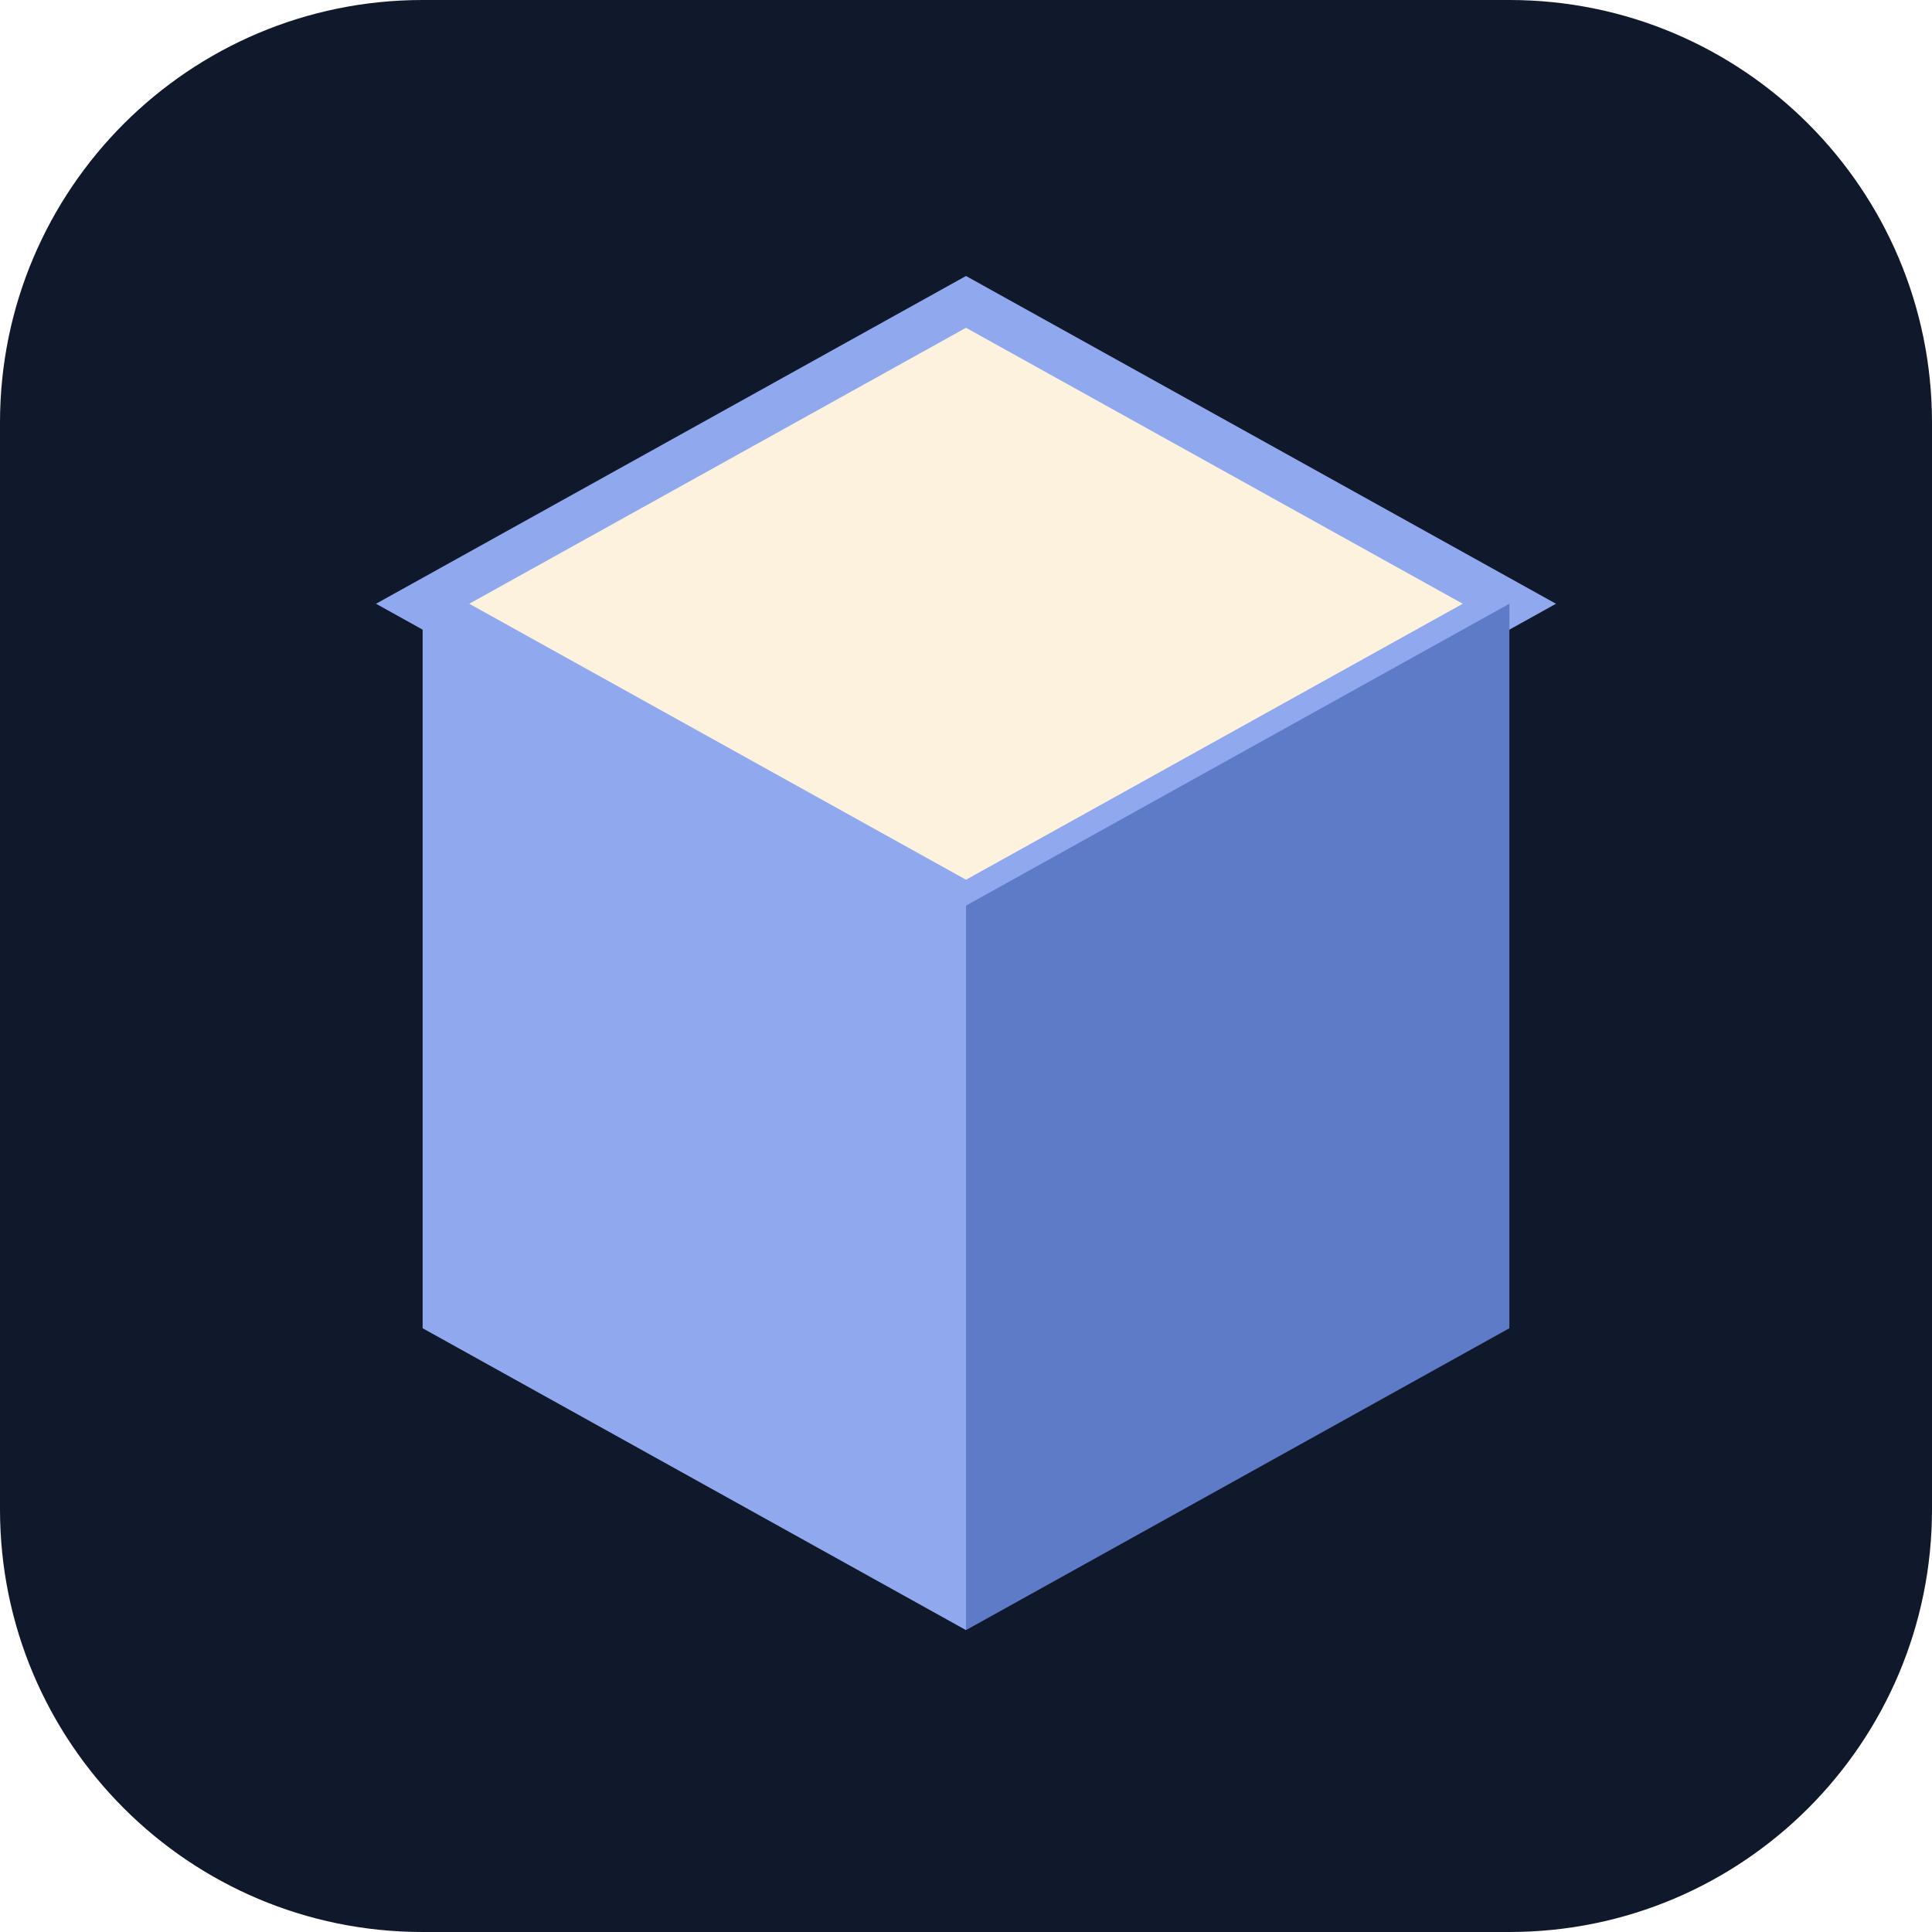
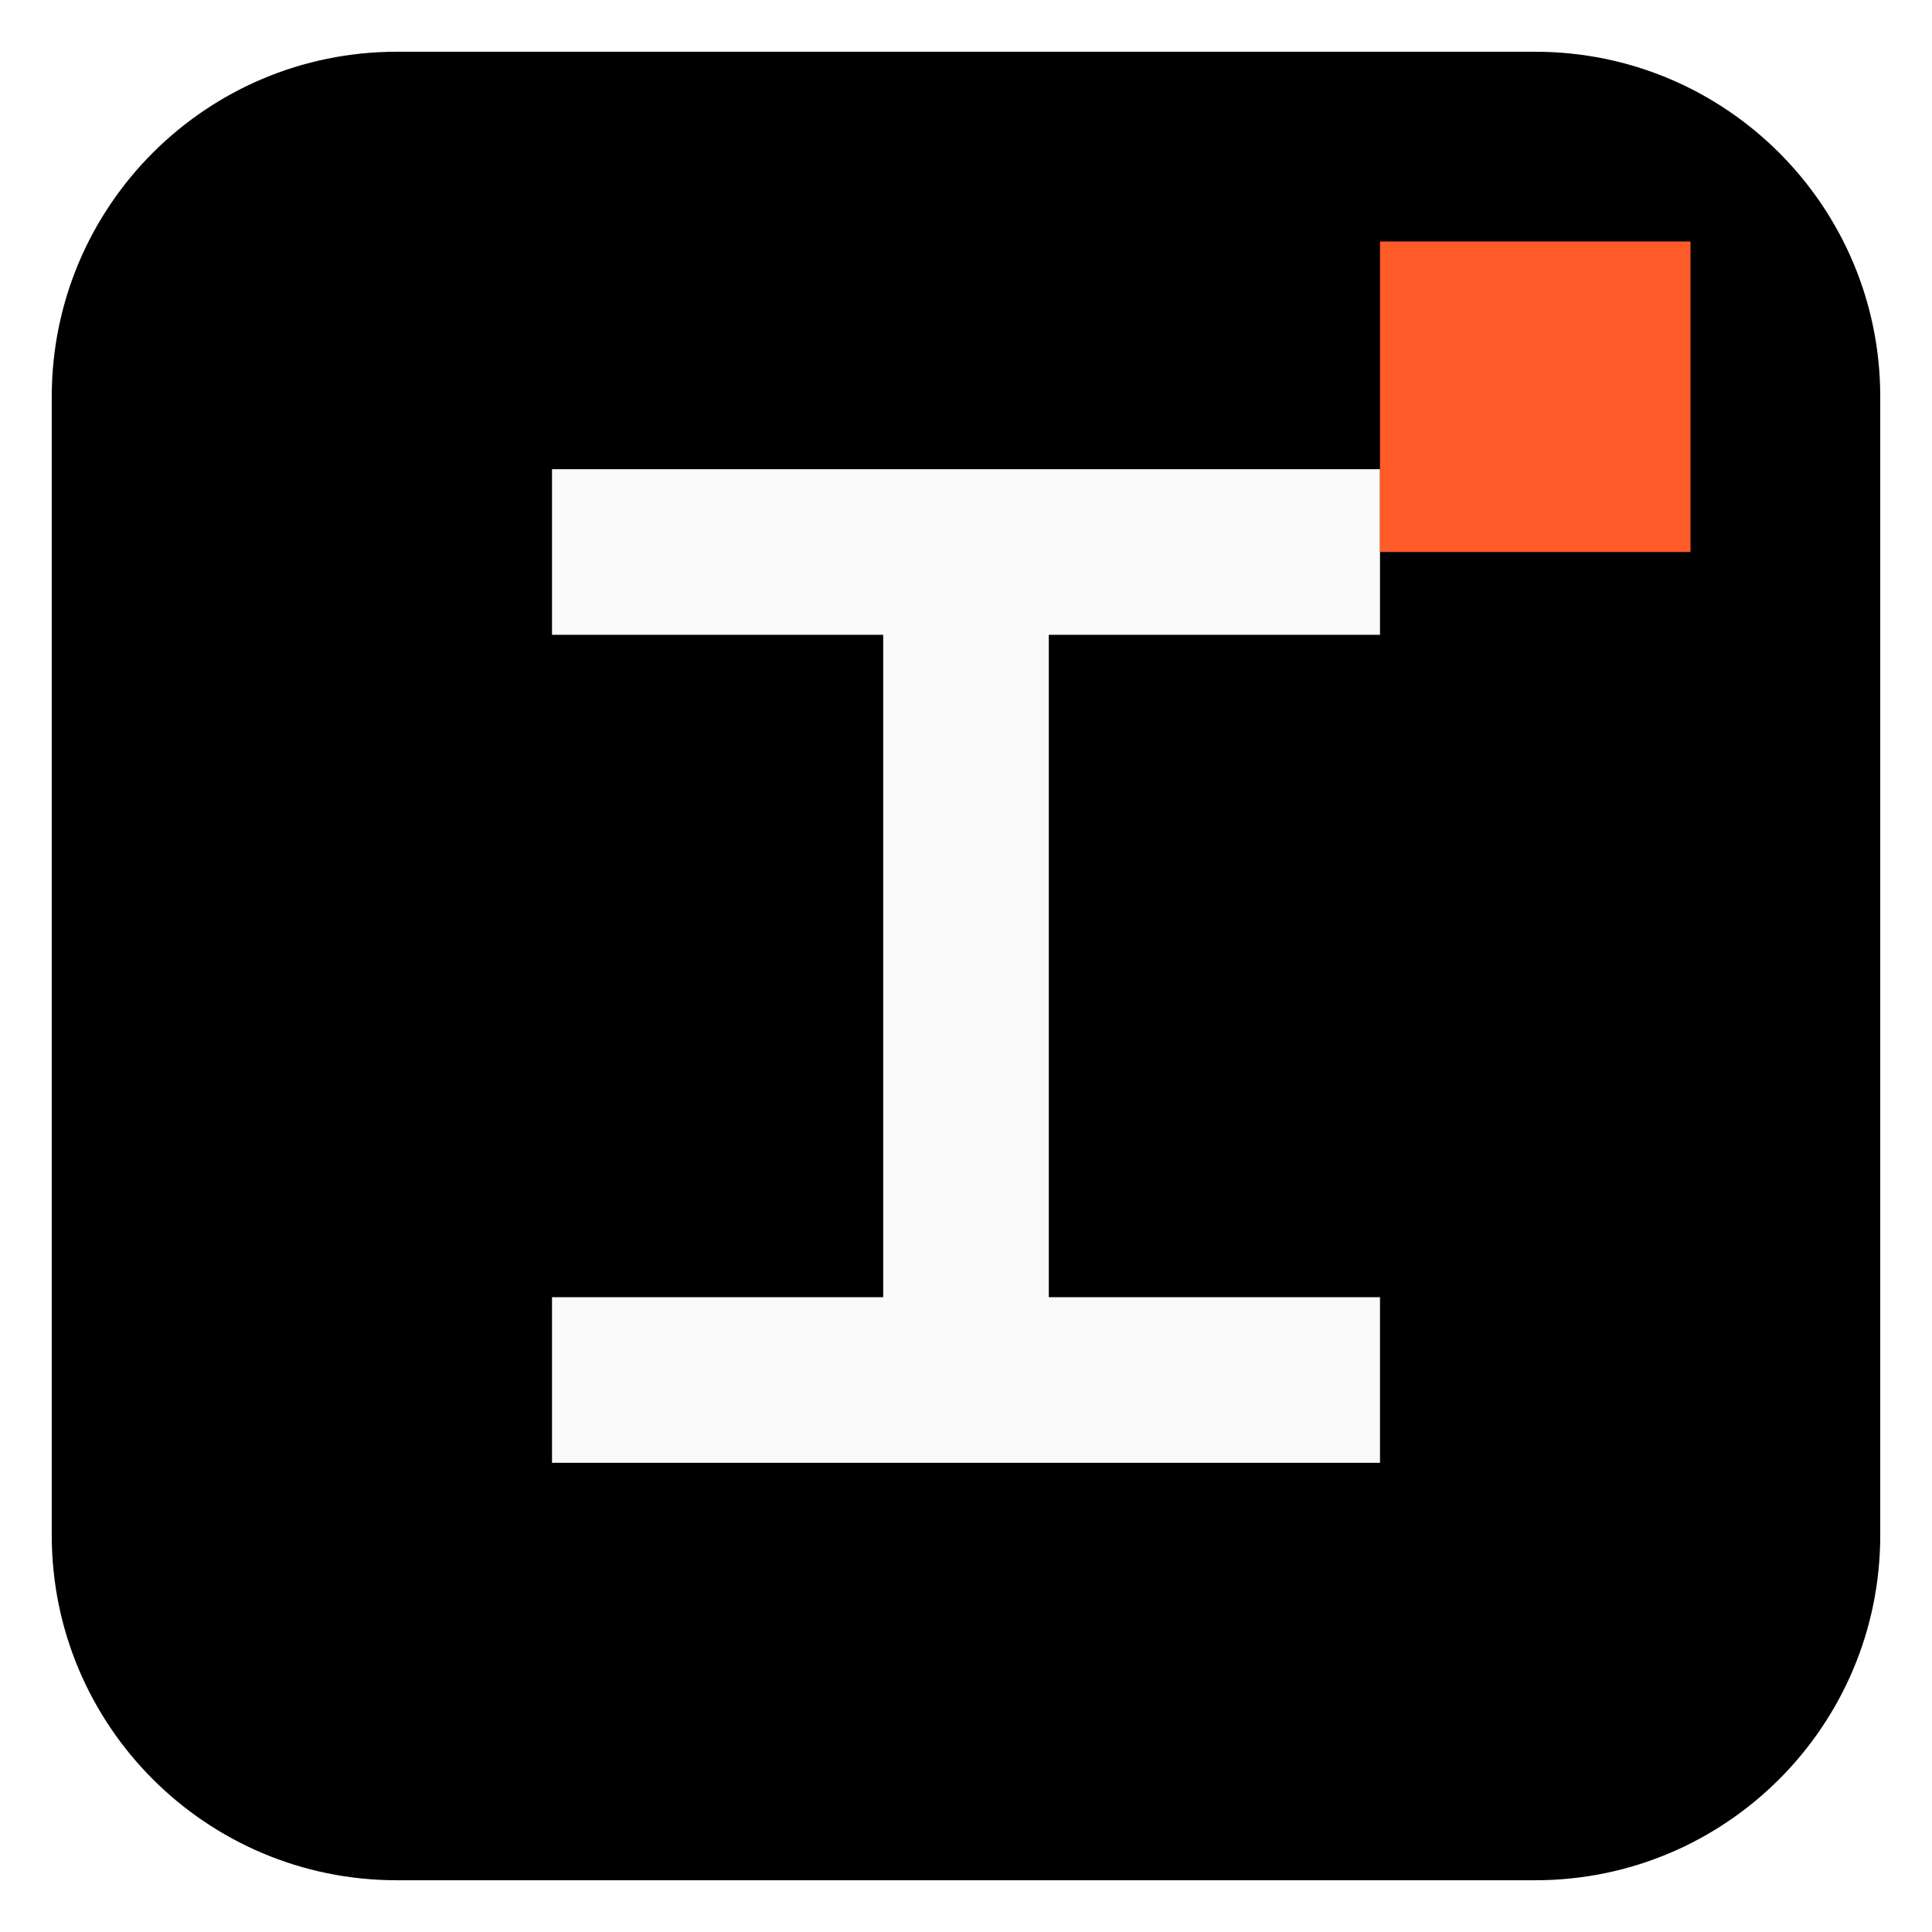
- <svg xmlns="http://www.w3.org/2000/svg" viewBox="0 0 64 64">
-   <rect width="64" height="64" rx="14" fill="#10182C" />
-   <polygon points="32,10 50,20 32,30 14,20" fill="#FDF2DE" stroke="#8FA8EE" stroke-width="1.5" />
-   <polygon points="14,20 32,30 32,54 14,44" fill="#8FA8EE" />
-   <polygon points="50,20 32,30 32,54 50,44" fill="#5E7BC7" />
+ <svg xmlns="http://www.w3.org/2000/svg" viewBox="0 0 28 28">
+   <rect x="0.75" y="0.75" width="26.5" height="26.5" rx="5" fill="#000" />
+   <path d="M8 8h12M8 20h12M14 8v12" stroke="#FAFAFA" stroke-width="2.4" fill="none" />
+   <rect x="20" y="3.5" width="4.5" height="4.5" fill="#FF5B29" />
</svg>
